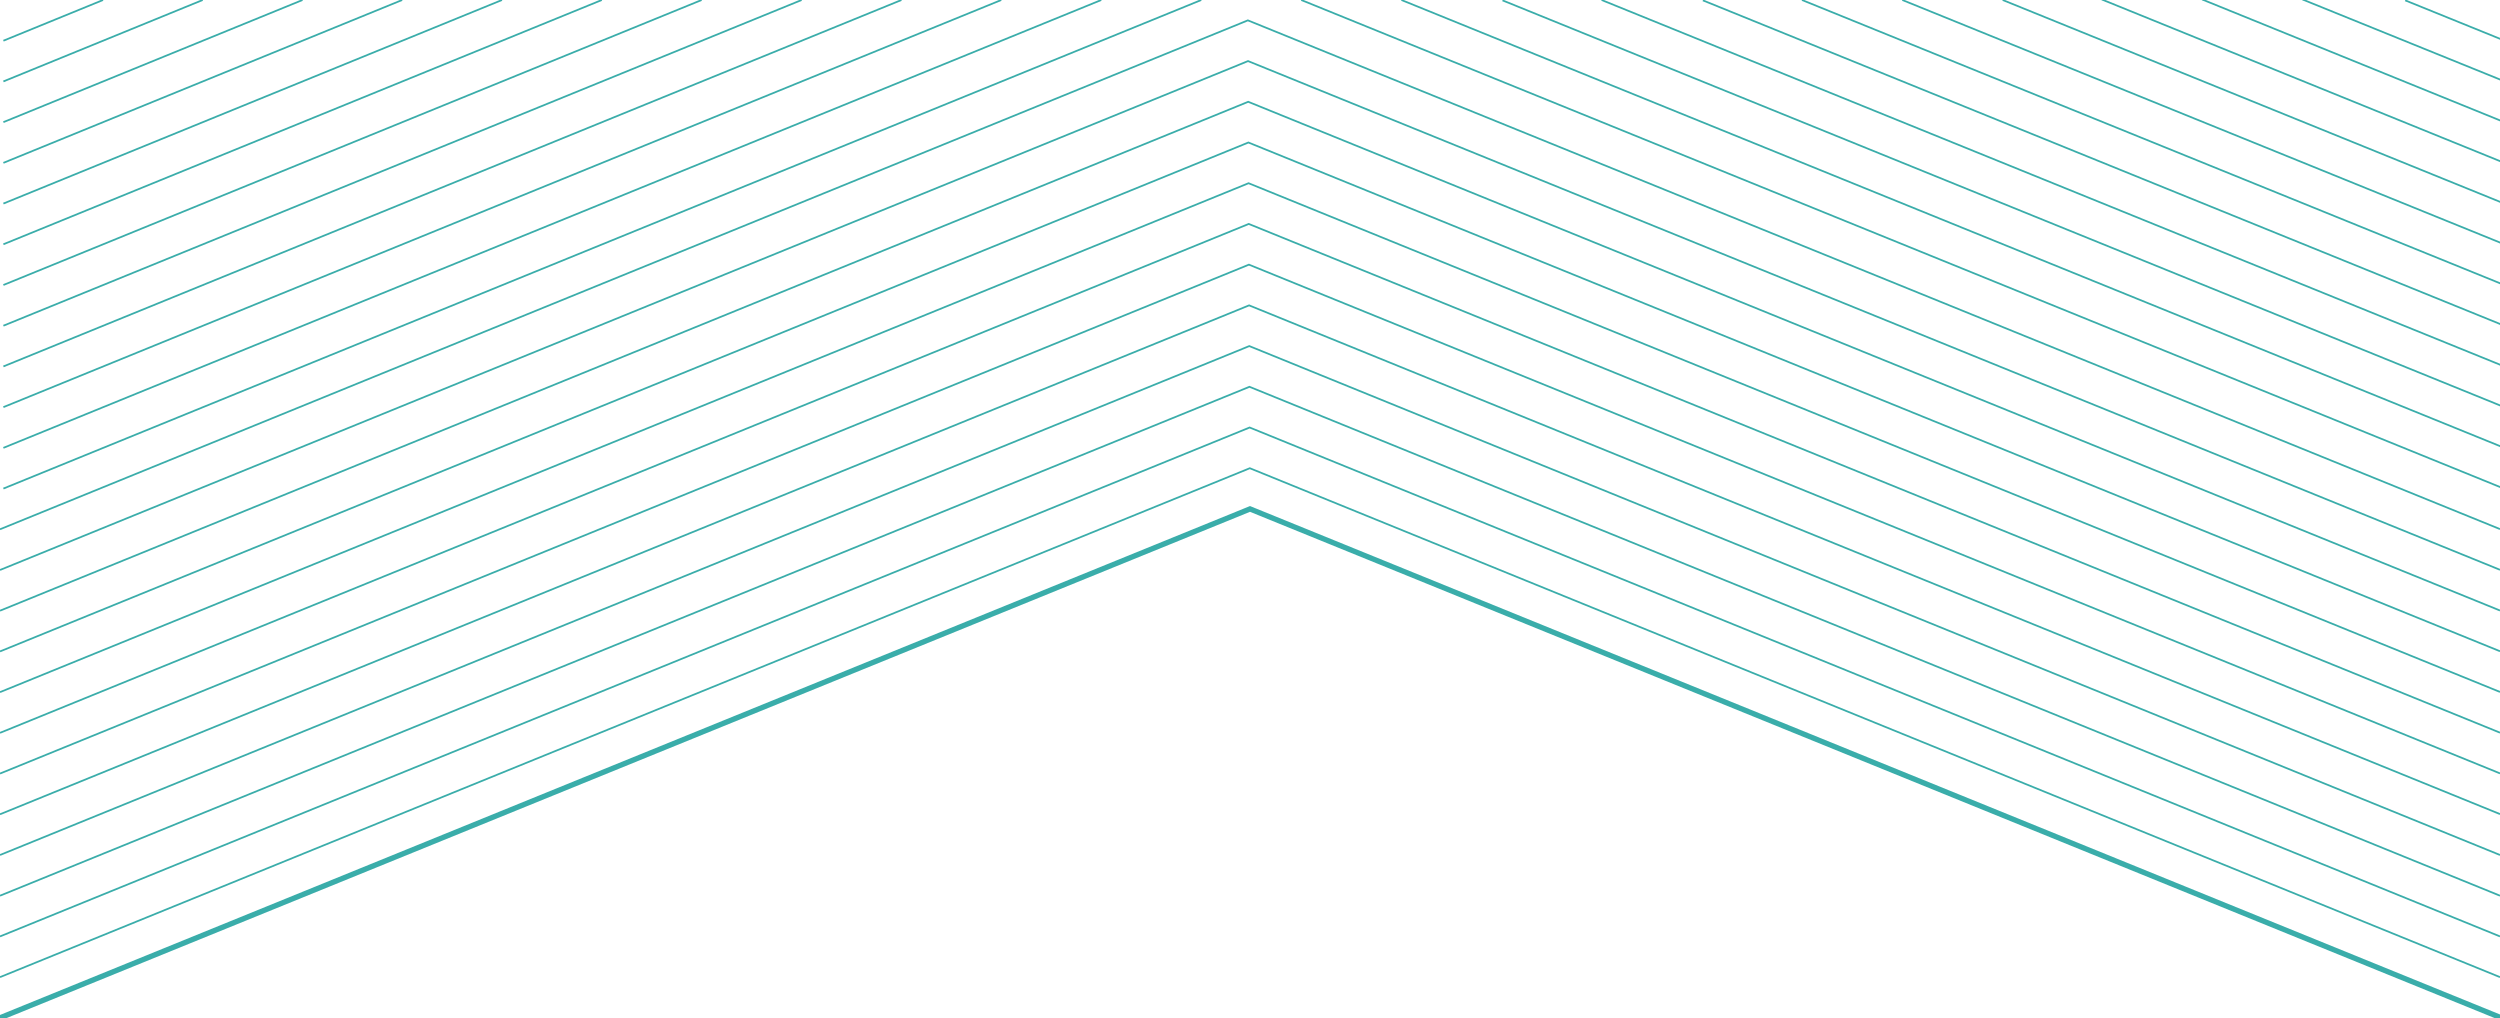
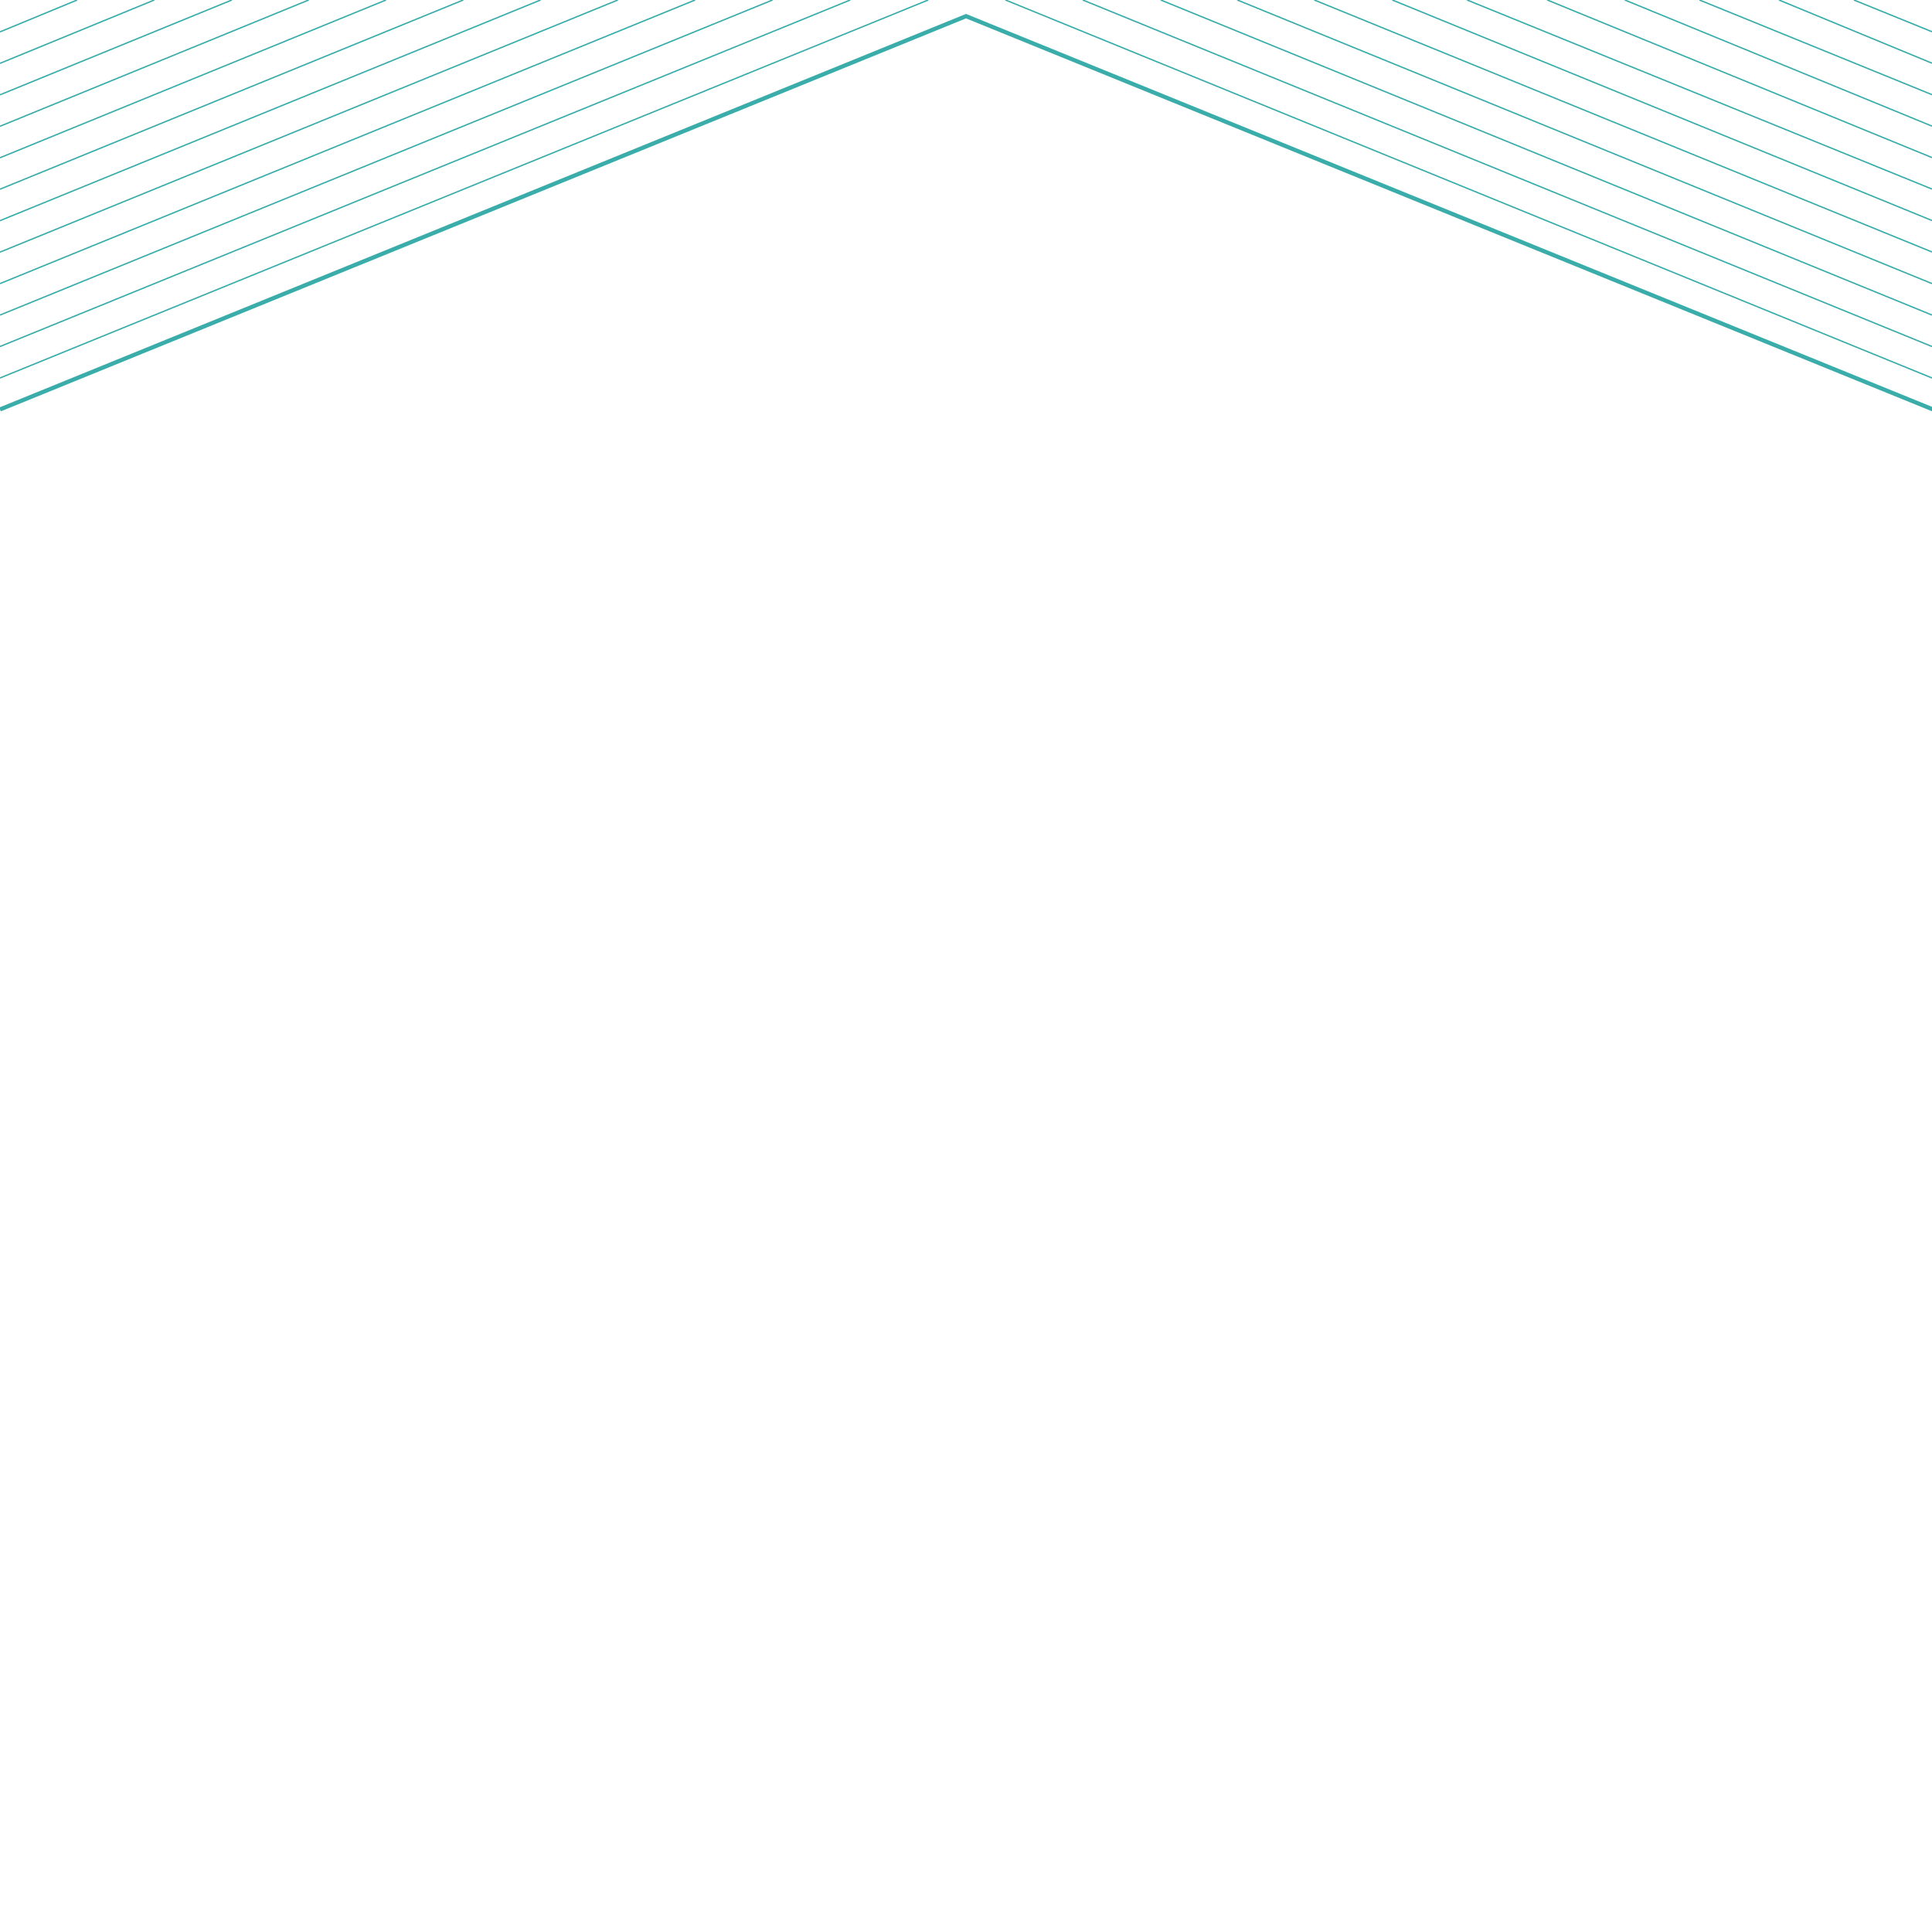
- <svg xmlns="http://www.w3.org/2000/svg" viewBox="0 0 1400 570">
+ <svg xmlns="http://www.w3.org/2000/svg" viewBox="0 0 1400 1400">
  <style type="text/css">
	.st0{fill:none;stroke:#3AADAA;stroke-width:3;stroke-miterlimit:10;}
	.st1{fill:none;stroke:#3AADAA;stroke-miterlimit:10;}
+ 	@media only screen and (max-width: 300px) {
+ 		.st0{stroke-width:9}
+ 		.st1{stroke-width:3}
+ 	}
</style>
  <g>
-     <polyline class="st0" points="0,570 700,285 1400.7,570  " />
-     <polyline class="st1" points="1400,547.2 699.9,262.2 0,547.2  " />
-     <polyline class="st1" points="1400,524.4 699.8,239.4 0,524.4  " />
-     <polyline class="st1" points="1400,501.6 699.7,216.6 0,501.6  " />
-     <polyline class="st1" points="1400,478.8 699.6,193.8 0,478.8  " />
-     <polyline class="st1" points="1400,455.9 699.5,171 0,456  " />
-     <polyline class="st1" points="1400,433.1 699.4,148.2 0,433.2  " />
-     <polyline class="st1" points="1400,410.3 699.3,125.4 0,410.4  " />
-     <polyline class="st1" points="1400,387.5 699.2,102.6 0,387.6  " />
-     <polyline class="st1" points="1400,364.7 699.1,79.8 0,364.8  " />
-     <polyline class="st1" points="1400,341.9 699,57 0,342  " />
-     <polyline class="st1" points="1400,319.1 698.9,34.2 0,319.2  " />
-     <polyline class="st1" points="1400,296.3 698.8,11.4 0,296.4  " />
-     <line class="st1" x1="672.7" y1="0" x2="1.9" y2="273.6" />
-     <line class="st1" x1="1401.9" y1="273.5" x2="728.7" y2="0" />
-     <line class="st1" x1="616.7" y1="0" x2="1.9" y2="250.8" />
-     <line class="st1" x1="1401.9" y1="250.6" x2="784.8" y2="0" />
-     <line class="st1" x1="560.7" y1="0" x2="1.9" y2="228" />
-     <line class="st1" x1="1401.9" y1="227.8" x2="841.4" y2="0.2" />
-     <line class="st1" x1="504.8" y1="0" x2="1.9" y2="205.2" />
-     <line class="st1" x1="1401.9" y1="205" x2="896.9" y2="0" />
-     <line class="st1" x1="448.9" y1="0" x2="1.9" y2="182.4" />
-     <line class="st1" x1="1401.9" y1="182.2" x2="953.6" y2="0.2" />
-     <line class="st1" x1="392.9" y1="0" x2="1.9" y2="159.6" />
-     <line class="st1" x1="1401.9" y1="159.4" x2="1009.1" y2="0" />
-     <line class="st1" x1="337" y1="0" x2="1.9" y2="136.8" />
-     <line class="st1" x1="1401.9" y1="136.6" x2="1065.3" y2="0" />
-     <line class="st1" x1="281.1" y1="0" x2="1.9" y2="114" />
-     <line class="st1" x1="1401.9" y1="113.8" x2="1121.5" y2="0" />
-     <line class="st1" x1="225.2" y1="0" x2="1.9" y2="91.2" />
-     <line class="st1" x1="1401.9" y1="91" x2="1177" y2="-0.3" />
-     <line class="st1" x1="169.4" y1="0" x2="1.9" y2="68.4" />
-     <line class="st1" x1="1401.9" y1="68.2" x2="1233.2" y2="-0.3" />
-     <line class="st1" x1="113.5" y1="0" x2="1.9" y2="45.6" />
-     <line class="st1" x1="1401.9" y1="45.3" x2="1289.4" y2="-0.3" />
-     <line class="st1" x1="57.7" y1="0" x2="1.9" y2="22.8" />
-     <line class="st1" x1="1401.9" y1="22.5" x2="1346.9" y2="0.2" />
+     <polyline class="st0" points="0,296.7 700,11.7 1400.7,296.7  " />
+     <line class="st1" x1="672.6" y1="0" x2="0" y2="273.9" />
+     <line class="st1" x1="1400" y1="273.9" x2="728.6" y2="0" />
+     <line class="st1" x1="616.1" y1="0" x2="0" y2="251.1" />
+     <line class="st1" x1="1400" y1="251.1" x2="784.6" y2="0" />
+     <line class="st1" x1="559.8" y1="0" x2="0" y2="228.3" />
+     <line class="st1" x1="1400" y1="228.3" x2="841.1" y2="0" />
+     <line class="st1" x1="503.7" y1="0" x2="0" y2="205.5" />
+     <line class="st1" x1="1400" y1="205.5" x2="896.6" y2="0" />
+     <line class="st1" x1="447.7" y1="0" x2="0" y2="182.7" />
+     <line class="st1" x1="1400" y1="182.6" x2="952.4" y2="0" />
+     <line class="st1" x1="391.7" y1="0" x2="0" y2="159.9" />
+     <line class="st1" x1="1400" y1="159.8" x2="1008.9" y2="0" />
+     <line class="st1" x1="335.7" y1="0" x2="0" y2="137.1" />
+     <line class="st1" x1="1400" y1="137" x2="1063.1" y2="0" />
+     <line class="st1" x1="279.7" y1="0" x2="0" y2="114.3" />
+     <line class="st1" x1="1400" y1="114.2" x2="1121.2" y2="0" />
+     <line class="st1" x1="223.7" y1="0" x2="0" y2="91.5" />
+     <line class="st1" x1="1400" y1="91.4" x2="1177.4" y2="0" />
+     <line class="st1" x1="168" y1="0" x2="0" y2="68.7" />
+     <line class="st1" x1="1400" y1="68.6" x2="1231.5" y2="0" />
+     <line class="st1" x1="111.8" y1="0" x2="0" y2="45.9" />
+     <line class="st1" x1="1400" y1="45.8" x2="1289.1" y2="0" />
+     <line class="st1" x1="55.9" y1="0" x2="0" y2="23.1" />
+     <line class="st1" x1="1400" y1="23" x2="1343.4" y2="0" />
  </g>
</svg>
